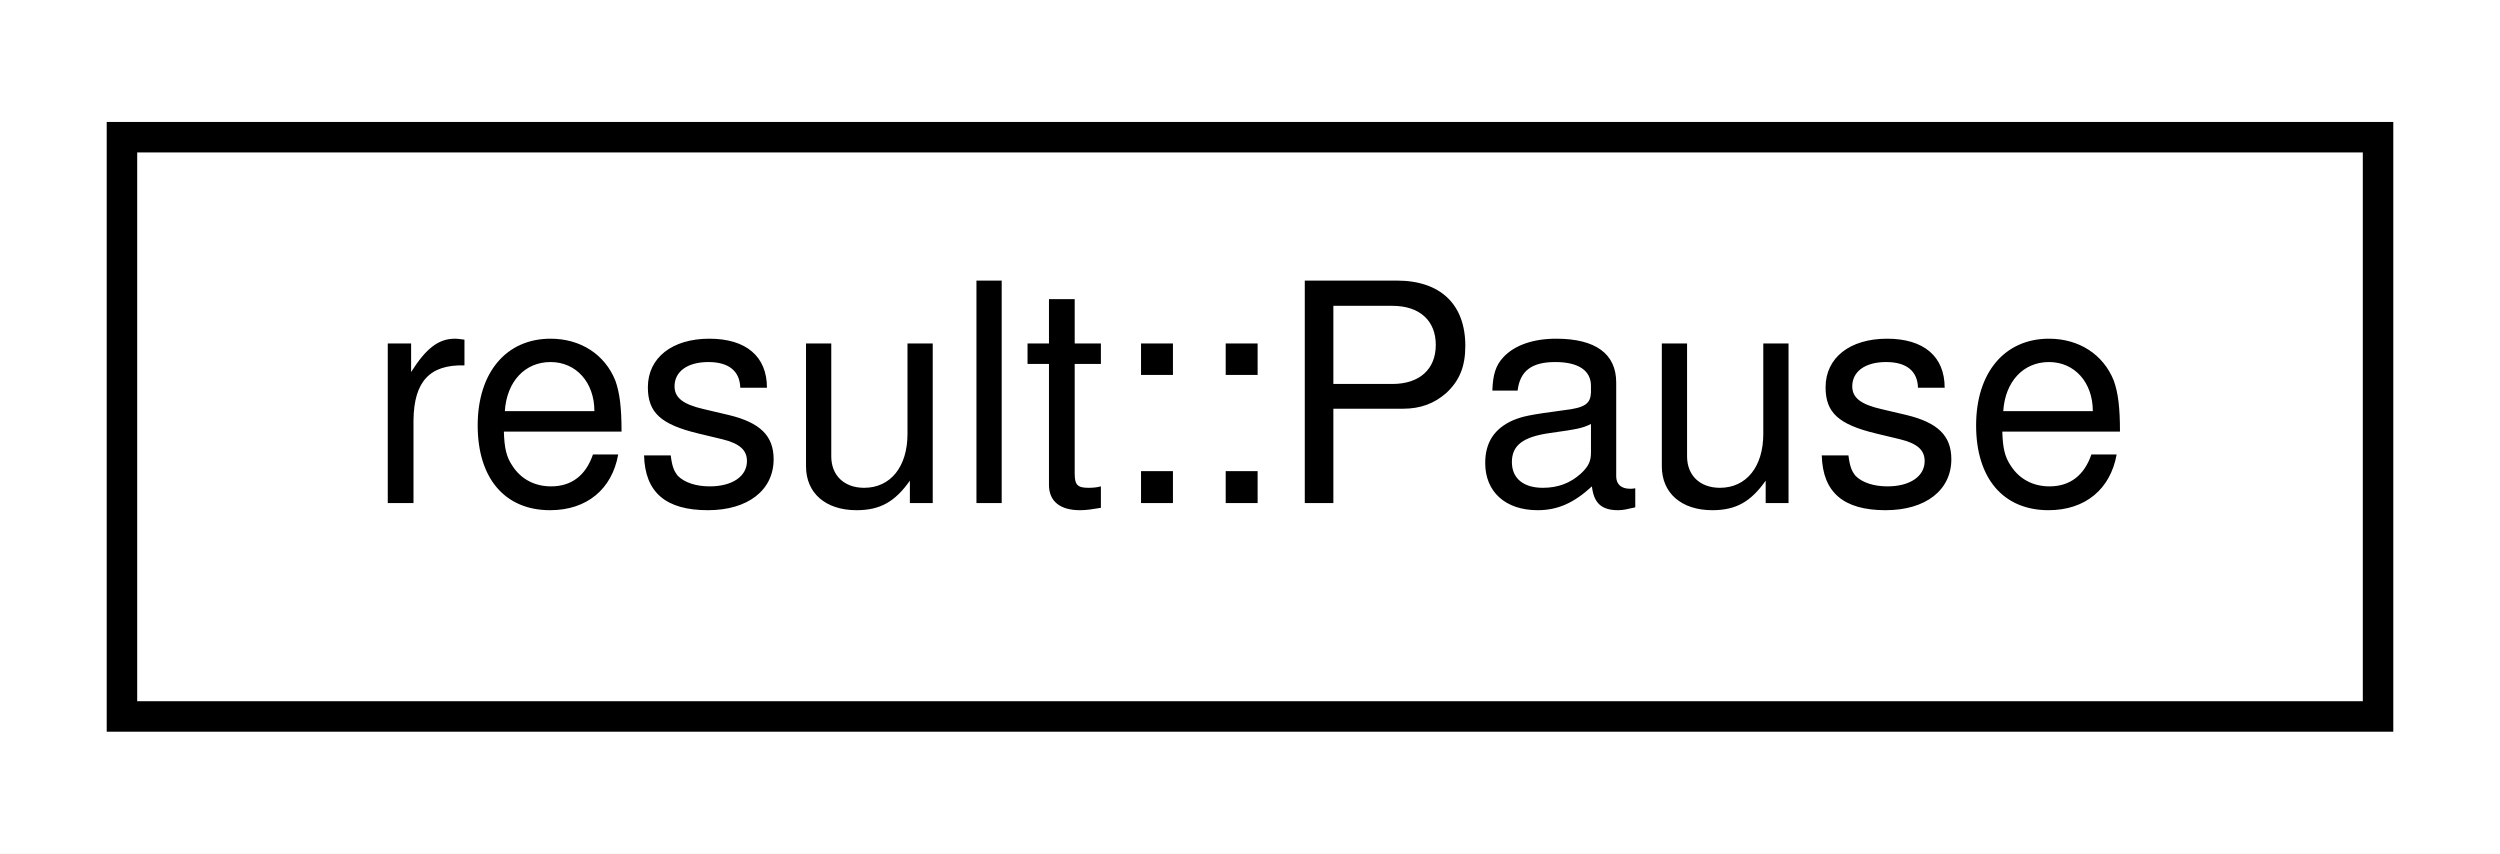
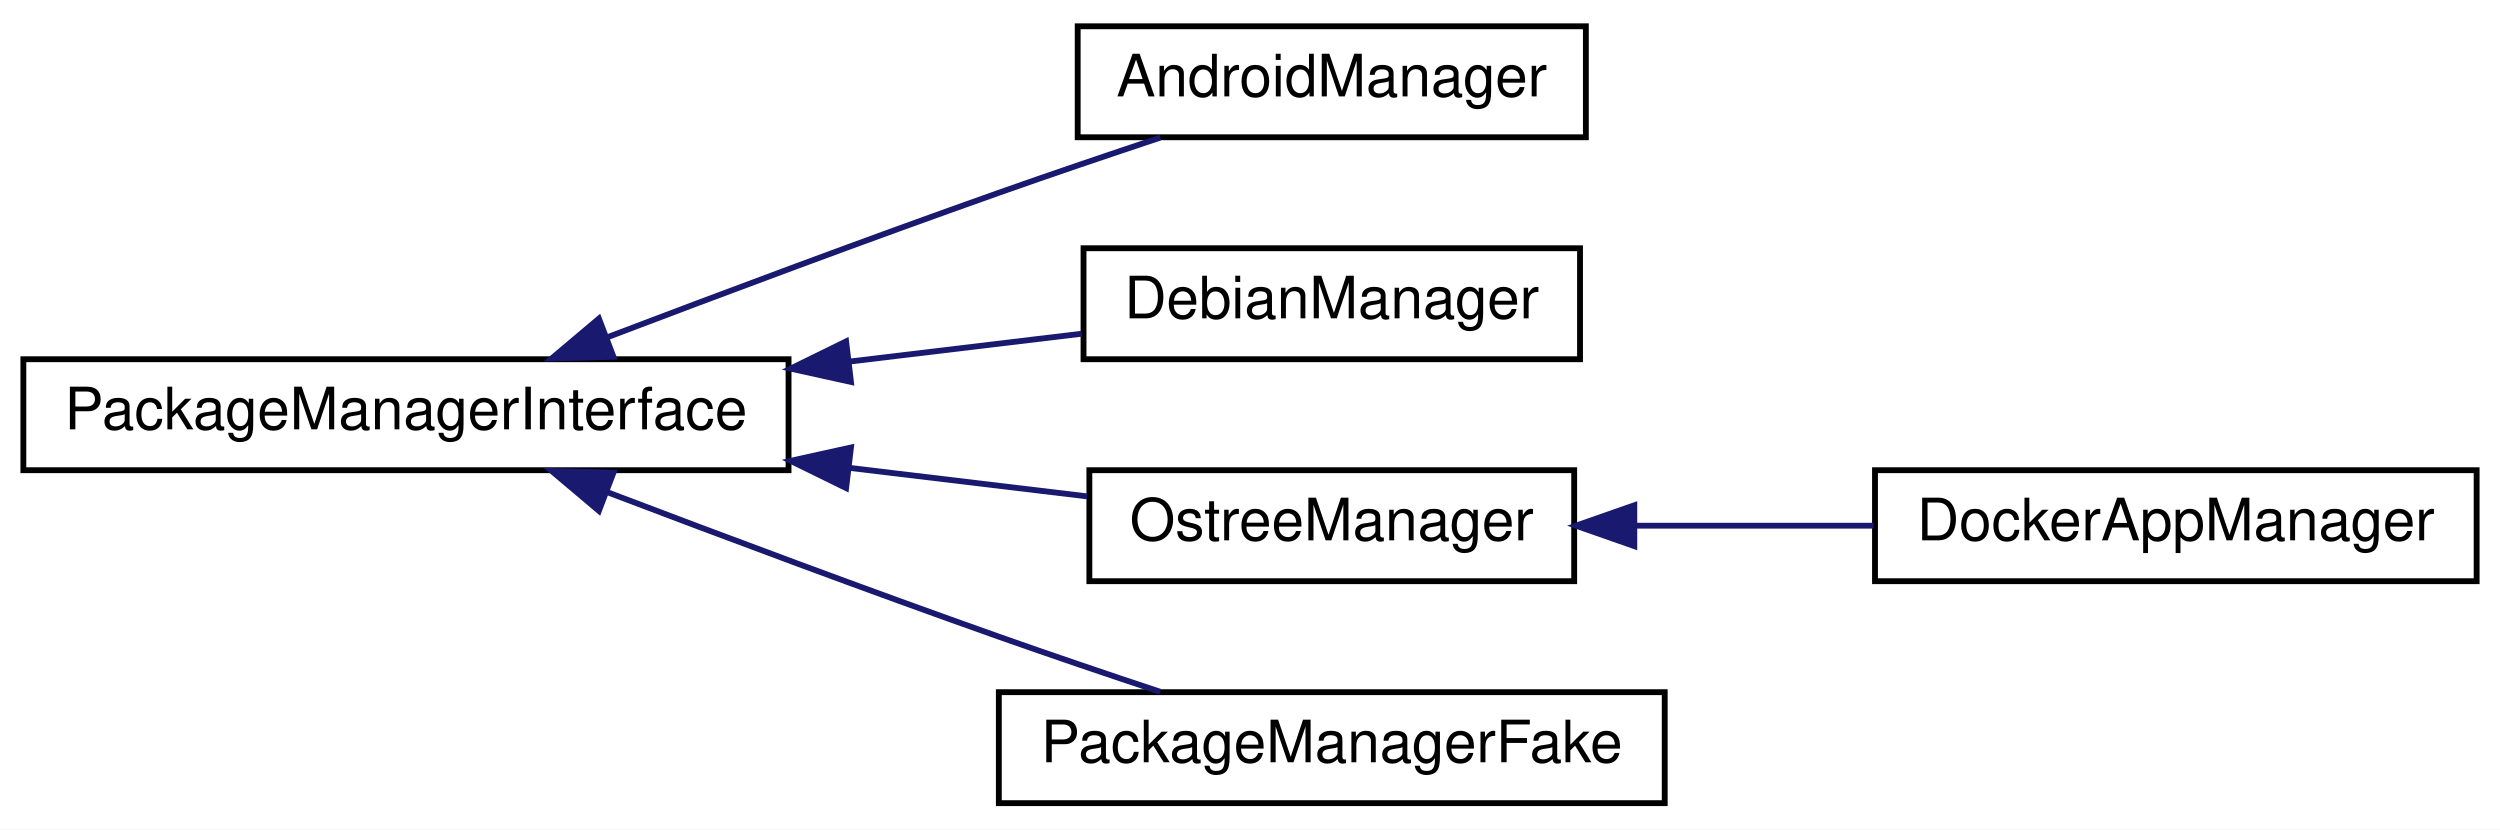
- <svg xmlns="http://www.w3.org/2000/svg" xmlns:xlink="http://www.w3.org/1999/xlink" width="82pt" height="28pt" viewBox="0.00 0.00 82.00 28.00">
-   <g id="graph0" class="graph" transform="scale(1 1) rotate(0) translate(4 24)">
-     <polygon fill="#ffffff" stroke="transparent" points="-4,4 -4,-24 78,-24 78,4 -4,4" />
+ <svg xmlns="http://www.w3.org/2000/svg" xmlns:xlink="http://www.w3.org/1999/xlink" width="428pt" height="142pt" viewBox="0.00 0.00 428.00 142.00">
+   <g id="graph0" class="graph" transform="scale(1 1) rotate(0) translate(4 138)">
+     <polygon fill="#ffffff" stroke="transparent" points="-4,4 -4,-138 424,-138 424,4 -4,4" />
    <g id="node1" class="node">
      <g id="a_node1">
-         <a xlink:href="classresult_1_1_pause.html" target="_top" xlink:title="result::Pause">
-           <polygon fill="#ffffff" stroke="#000000" points="0,-.5 0,-19.5 74,-19.5 74,-.5 0,-.5" />
-           <text text-anchor="middle" x="37" y="-7.5" font-family="Helvetica,sans-Serif" font-size="10.00" fill="#000000">result::Pause</text>
+         <a xlink:href="class_package_manager_interface.html" target="_top" xlink:title="PackageManagerInterface">
+           <polygon fill="#ffffff" stroke="#000000" points="0,-57.5 0,-76.5 131,-76.5 131,-57.5 0,-57.5" />
+           <text text-anchor="middle" x="65.5" y="-64.5" font-family="Helvetica,sans-Serif" font-size="10.00" fill="#000000">PackageManagerInterface</text>
        </a>
      </g>
    </g>
+     <g id="node2" class="node">
+       <g id="a_node2">
+         <a xlink:href="class_android_manager.html" target="_top" xlink:title="AndroidManager">
+           <polygon fill="#ffffff" stroke="#000000" points="180.5,-114.5 180.5,-133.5 267.5,-133.5 267.5,-114.5 180.5,-114.5" />
+           <text text-anchor="middle" x="224" y="-121.5" font-family="Helvetica,sans-Serif" font-size="10.00" fill="#000000">AndroidManager</text>
+         </a>
+       </g>
+     </g>
+     <g id="edge1" class="edge">
+       <path fill="none" stroke="#191970" d="M99.865,-80.221C119.47,-87.675 144.541,-97.056 167,-105 175.949,-108.165 185.738,-111.481 194.639,-114.441" />
+       <polygon fill="#191970" stroke="#191970" points="101.025,-76.918 90.434,-76.625 98.531,-83.458 101.025,-76.918" />
+     </g>
+     <g id="node3" class="node">
+       <g id="a_node3">
+         <a xlink:href="class_debian_manager.html" target="_top" xlink:title="DebianManager">
+           <polygon fill="#ffffff" stroke="#000000" points="181.5,-76.5 181.5,-95.5 266.5,-95.5 266.5,-76.5 181.5,-76.5" />
+           <text text-anchor="middle" x="224" y="-83.5" font-family="Helvetica,sans-Serif" font-size="10.00" fill="#000000">DebianManager</text>
+         </a>
+       </g>
+     </g>
+     <g id="edge2" class="edge">
+       <path fill="none" stroke="#191970" d="M141.28,-76.084C154.996,-77.728 168.851,-79.389 181.197,-80.869" />
+       <polygon fill="#191970" stroke="#191970" points="141.687,-72.608 131.341,-74.893 140.854,-79.558 141.687,-72.608" />
+     </g>
+     <g id="node4" class="node">
+       <g id="a_node4">
+         <a xlink:href="class_ostree_manager.html" target="_top" xlink:title="OstreeManager">
+           <polygon fill="#ffffff" stroke="#000000" points="182.5,-38.5 182.5,-57.5 265.5,-57.5 265.5,-38.5 182.5,-38.5" />
+           <text text-anchor="middle" x="224" y="-45.5" font-family="Helvetica,sans-Serif" font-size="10.00" fill="#000000">OstreeManager</text>
+         </a>
+       </g>
+     </g>
+     <g id="edge3" class="edge">
+       <path fill="none" stroke="#191970" d="M141.482,-57.892C155.477,-56.214 169.607,-54.52 182.124,-53.02" />
+       <polygon fill="#191970" stroke="#191970" points="140.854,-54.442 131.341,-59.107 141.687,-61.392 140.854,-54.442" />
+     </g>
+     <g id="node6" class="node">
+       <g id="a_node6">
+         <a xlink:href="class_package_manager_fake.html" target="_top" xlink:title="PackageManagerFake">
+           <polygon fill="#ffffff" stroke="#000000" points="167,-.5 167,-19.5 281,-19.5 281,-.5 167,-.5" />
+           <text text-anchor="middle" x="224" y="-7.5" font-family="Helvetica,sans-Serif" font-size="10.00" fill="#000000">PackageManagerFake</text>
+         </a>
+       </g>
+     </g>
+     <g id="edge5" class="edge">
+       <path fill="none" stroke="#191970" d="M99.865,-53.779C119.47,-46.325 144.541,-36.944 167,-29 175.949,-25.834 185.738,-22.519 194.639,-19.559" />
+       <polygon fill="#191970" stroke="#191970" points="98.531,-50.542 90.434,-57.375 101.025,-57.082 98.531,-50.542" />
+     </g>
+     <g id="node5" class="node">
+       <g id="a_node5">
+         <a xlink:href="class_docker_app_manager.html" target="_top" xlink:title="DockerAppManager">
+           <polygon fill="#ffffff" stroke="#000000" points="317,-38.5 317,-57.5 420,-57.5 420,-38.5 317,-38.5" />
+           <text text-anchor="middle" x="368.5" y="-45.5" font-family="Helvetica,sans-Serif" font-size="10.00" fill="#000000">DockerAppManager</text>
+         </a>
+       </g>
+     </g>
+     <g id="edge4" class="edge">
+       <path fill="none" stroke="#191970" d="M276.155,-48C289.38,-48 303.58,-48 316.783,-48" />
+       <polygon fill="#191970" stroke="#191970" points="275.795,-44.5 265.795,-48 275.795,-51.5 275.795,-44.5" />
+     </g>
  </g>
</svg>
